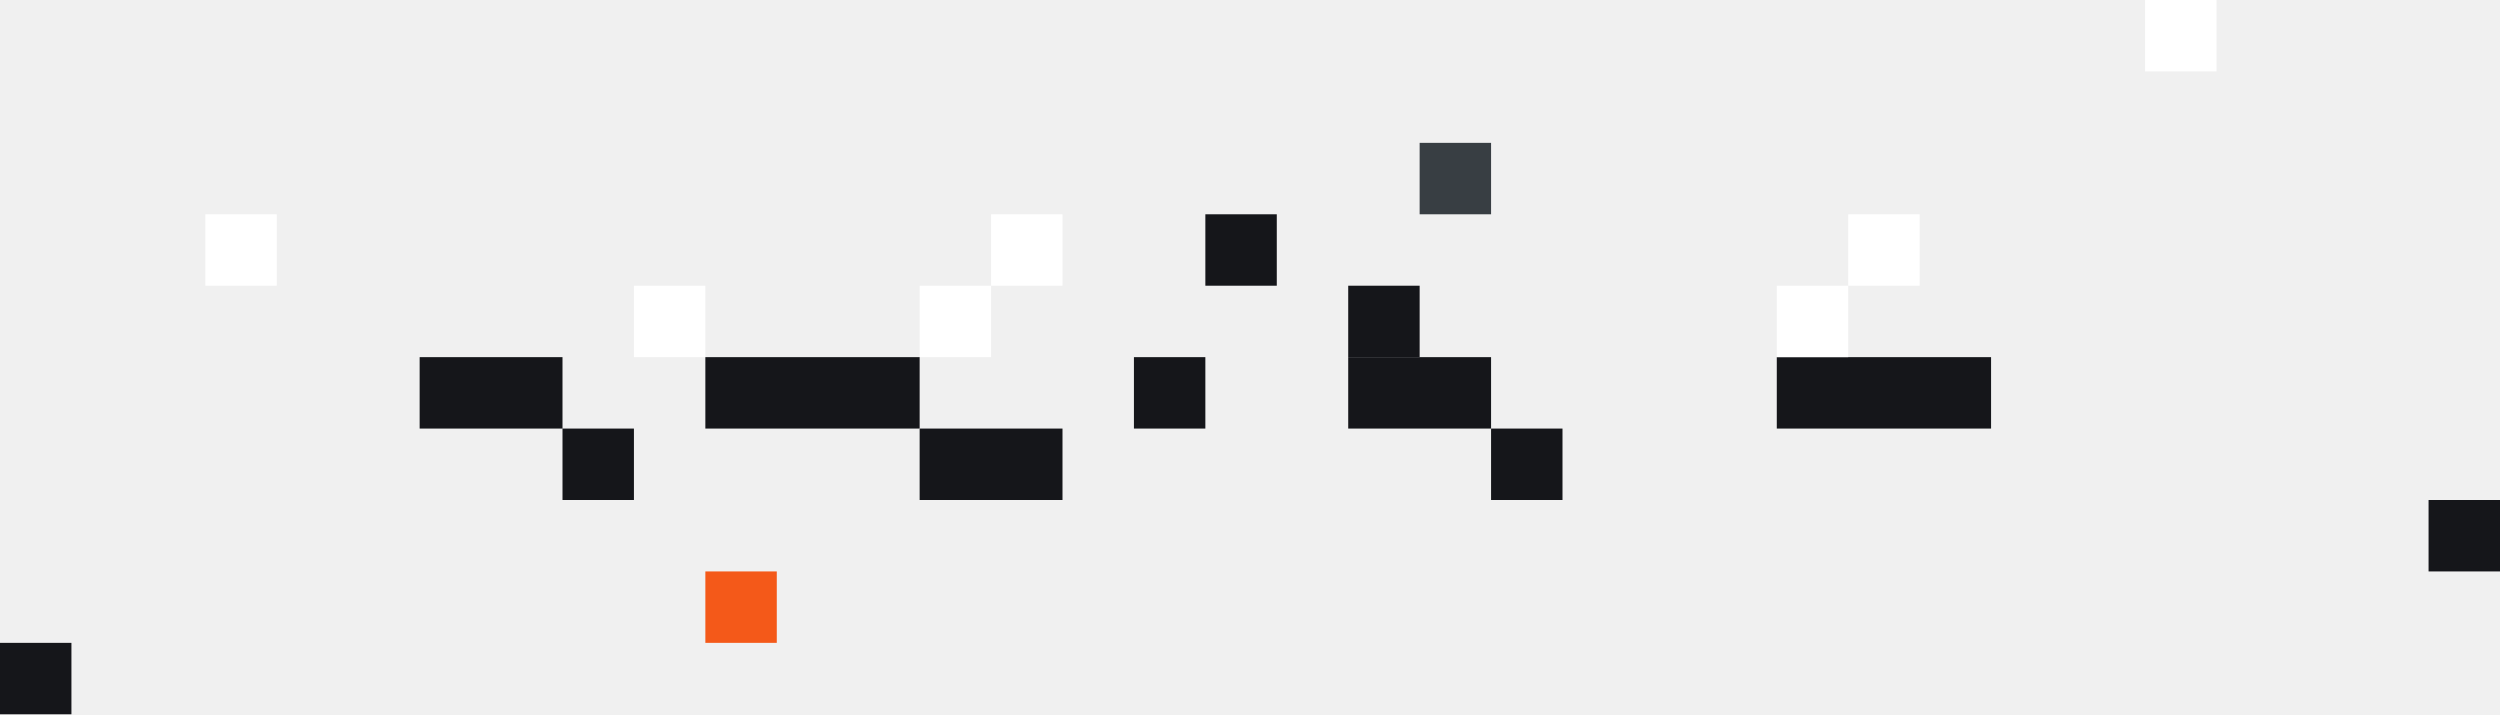
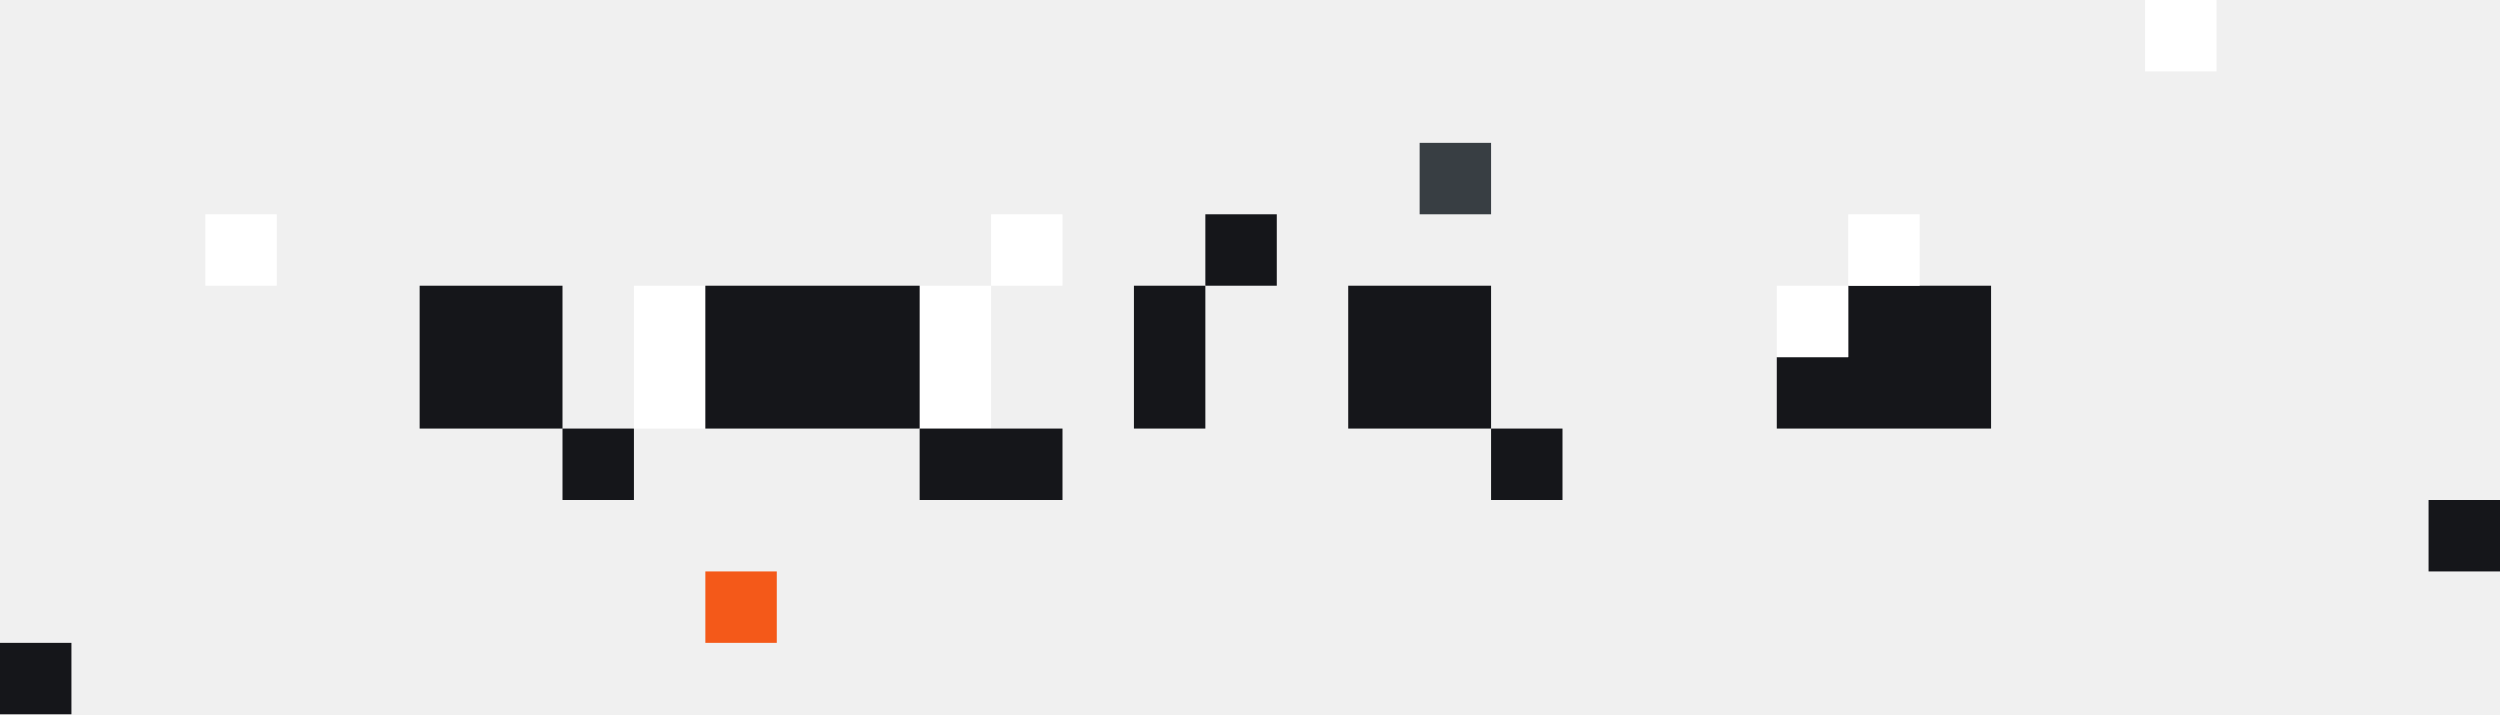
<svg xmlns="http://www.w3.org/2000/svg" width="1120px" height="320px" viewBox="0 0 1120 320" version="1.1">
  <g id="Exports" stroke="none" stroke-width="1" fill="none" fill-rule="evenodd">
    <g id="Homepage-New" transform="translate(-160, -5969)">
      <g id="pixel_separation_sponsors" transform="translate(160, 5969)">
        <rect id="Rectangle" fill="#FFFFFF" x="444" y="96" width="32" height="32" />
        <rect id="Rectangle" fill="#FFFFFF" x="92" y="96" width="32" height="32" />
        <rect id="Rectangle" fill="#FFFFFF" x="961" y="0" width="32" height="32" />
-         <rect id="Rectangle" fill="#FFFFFF" x="412" y="128" width="32" height="32" />
-         <rect id="Rectangle" fill="#15161A" x="508" y="160" width="32" height="32" />
-         <path d="M220,192 L188,192 L188,160 L220,160 L252,160 L252,192 L220,192 Z M252,192 L284,192 L284,224 L252,224 L252,192 Z" id="Combined-Shape" fill="#15161A" />
+         <rect id="Rectangle" fill="#FFFFFF" x="412" y="128" width="32" height="64" />
+         <rect id="Rectangle" fill="#15161A" x="508" y="128" width="32" height="64" />
+         <path d="M252,192 L284,192 L284,224 L252,224 L252,192 Z M188,128 L252,128 L252,192 L188,192 L188,128 Z" id="Combined-Shape" fill="#15161A" />
        <rect id="Rectangle" fill="#383E43" x="636" y="64" width="32" height="32" />
        <rect id="Rectangle" fill="#15161A" x="668" y="192" width="32" height="32" />
        <rect id="Rectangle" fill="#F45919" x="316" y="256" width="32" height="32" />
-         <rect id="Rectangle" fill="#15161A" x="604" y="128" width="32" height="32" />
-         <rect id="Rectangle" fill="#FFFFFF" x="284" y="128" width="32" height="32" />
+         <rect id="Rectangle" fill="#FFFFFF" x="284" y="128" width="32" height="64" />
        <rect id="Rectangle" fill="#15161A" x="412" y="192" width="64" height="32" />
-         <rect id="Rectangle" fill="#15161A" x="316" y="160" width="96" height="32" />
-         <rect id="Rectangle" fill="#15161A" x="604" y="160" width="64" height="32" />
+         <rect id="Rectangle" fill="#15161A" x="316" y="128" width="96" height="64" />
+         <rect id="Rectangle" fill="#15161A" x="604" y="128" width="64" height="64" />
        <rect id="Rectangle" fill="#15161A" x="1088" y="224" width="32" height="32" />
        <rect id="Rectangle" fill="#15161A" x="0" y="288" width="32" height="32" />
-         <rect id="Rectangle" fill="#15161A" x="796" y="160" width="96" height="32" />
+         <path d="M828,160 L828,128 L892,128 L892,160 L892,192 L796,192 L796,160 L828,160 Z" id="Combined-Shape" fill="#15161A" />
        <rect id="Rectangle" fill="#15161A" x="540" y="96" width="32" height="32" />
        <rect id="Rectangle" fill="#FFFFFF" x="796" y="128" width="32" height="32" />
        <rect id="Rectangle" fill="#FFFFFF" x="828" y="96" width="32" height="32" />
      </g>
    </g>
  </g>
</svg>
